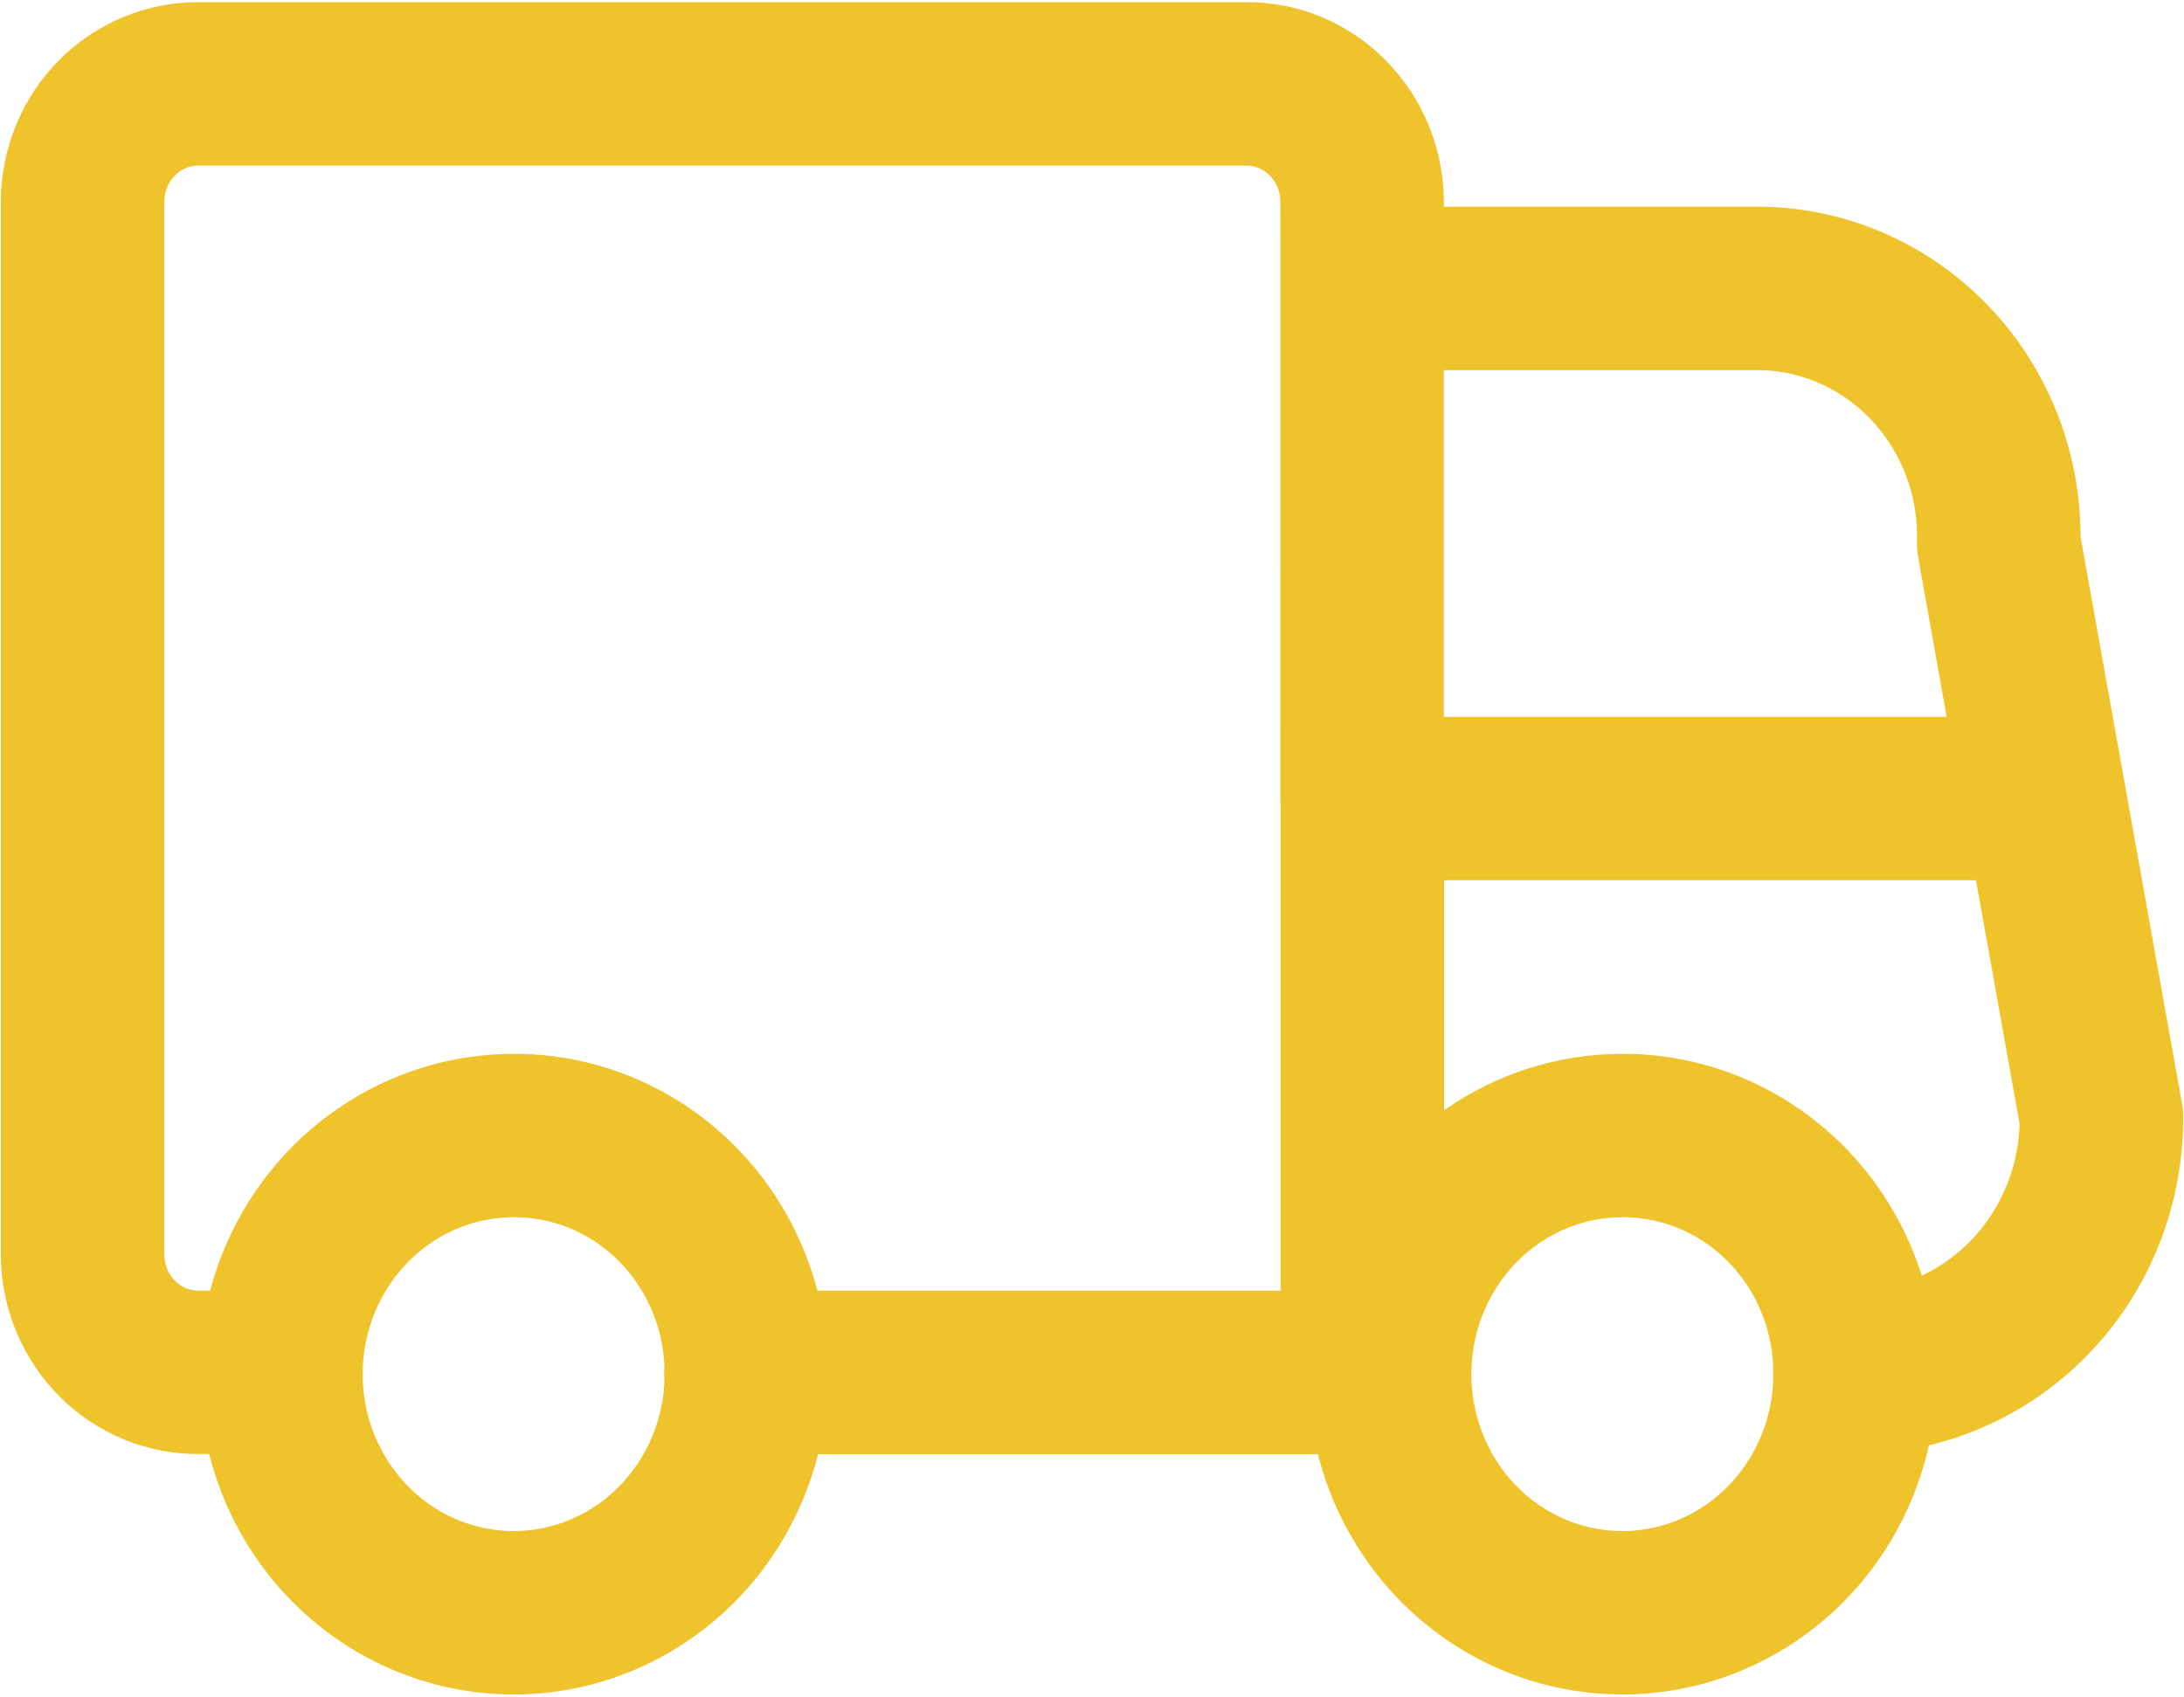
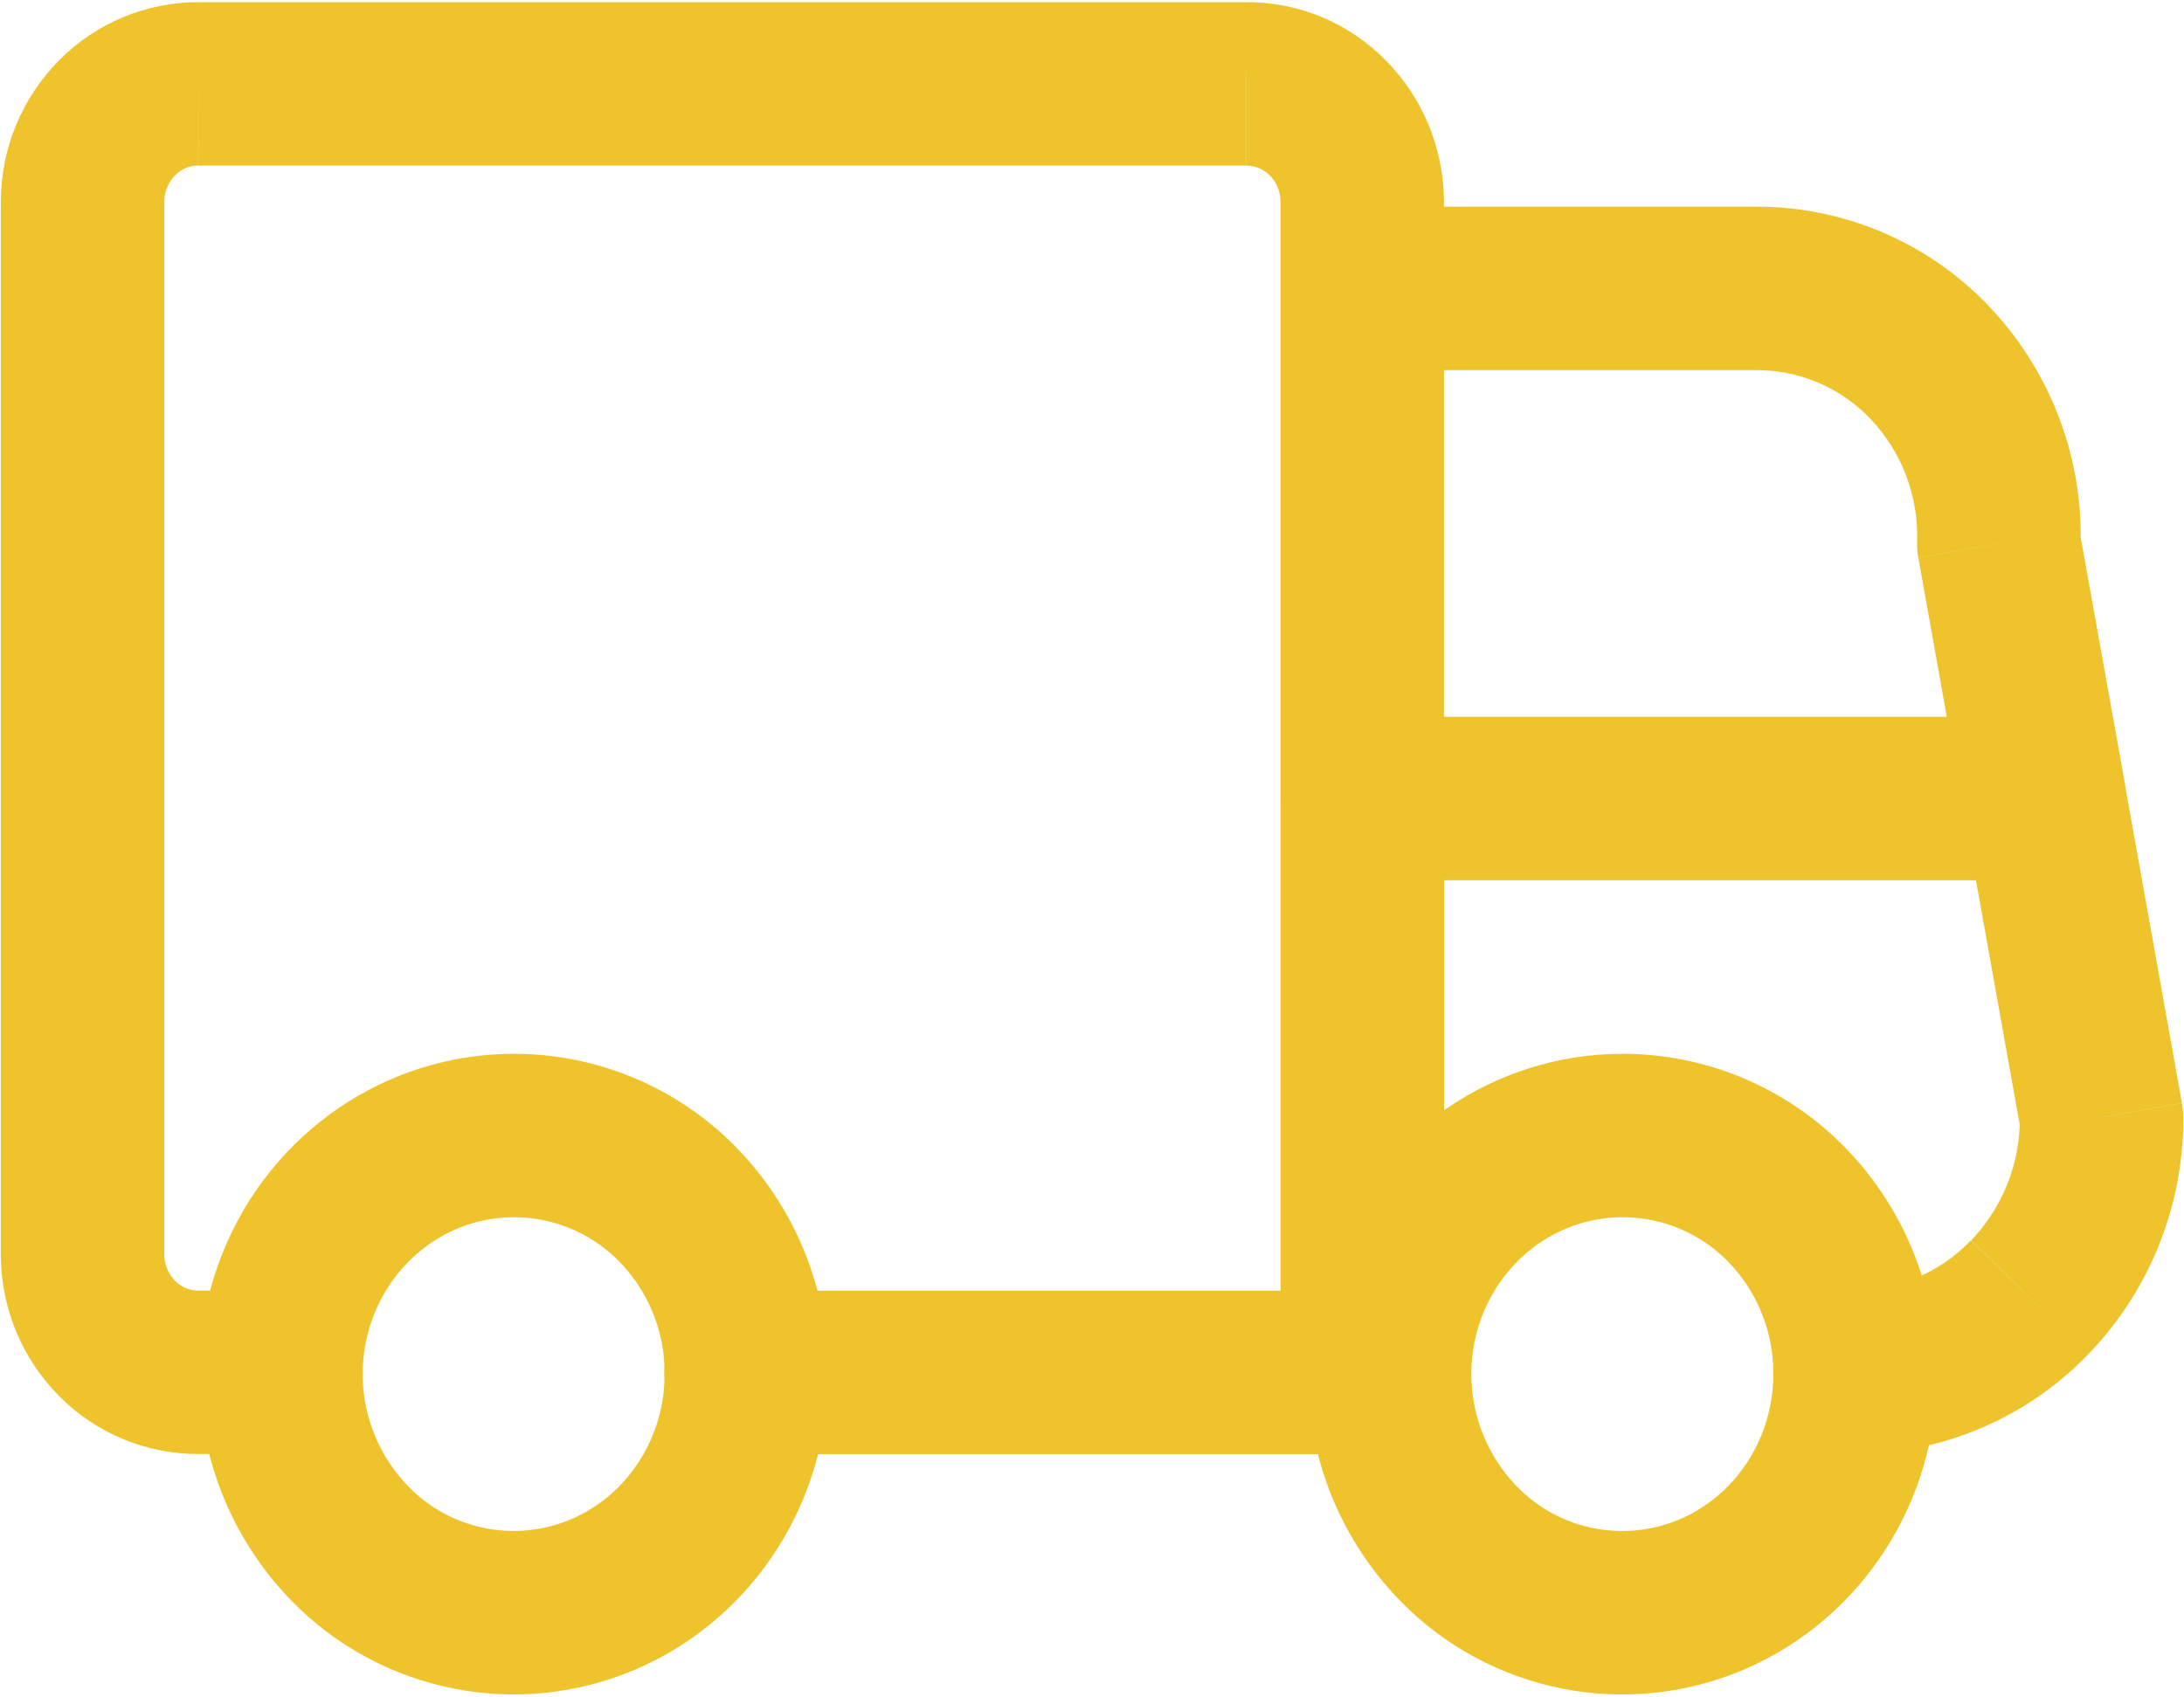
- <svg xmlns="http://www.w3.org/2000/svg" width="668" height="519" viewBox="0 0 668 519" fill="none">
-   <path fill-rule="evenodd" clip-rule="evenodd" d="M228.277 419.867C228.488 449.44 211.281 476.22 184.702 487.69C158.123 499.157 127.425 493.043 106.961 472.207C86.497 451.373 80.312 419.933 91.297 392.59C102.282 365.243 128.268 347.4 157.102 347.4C175.91 347.33 193.975 354.923 207.323 368.513C220.671 382.103 228.208 400.577 228.277 419.867Z" stroke="#EFC32C" stroke-width="50" stroke-linecap="round" stroke-linejoin="round" />
-   <path fill-rule="evenodd" clip-rule="evenodd" d="M567.383 419.867C567.593 449.44 550.387 476.22 523.807 487.69C497.23 499.157 466.53 493.043 446.067 472.207C425.603 451.373 419.417 419.933 430.403 392.59C441.387 365.243 467.373 347.4 496.207 347.4C515.017 347.33 533.08 354.923 546.427 368.513C559.777 382.103 567.313 400.577 567.383 419.867Z" stroke="#EFC32C" stroke-width="50" stroke-linecap="round" stroke-linejoin="round" />
-   <path d="M416.68 444.867C430.487 444.867 441.68 433.677 441.68 419.867C441.68 406.06 430.487 394.867 416.68 394.867V444.867ZM228.18 394.867C214.373 394.867 203.18 406.06 203.18 419.867C203.18 433.677 214.373 444.867 228.18 444.867V394.867ZM391.68 419.867C391.68 433.677 402.873 444.867 416.68 444.867C430.487 444.867 441.68 433.677 441.68 419.867H391.68ZM441.68 244.3C441.68 230.493 430.487 219.3 416.68 219.3C402.873 219.3 391.68 230.493 391.68 244.3H441.68ZM416.68 394.867C402.873 394.867 391.68 406.06 391.68 419.867C391.68 433.677 402.873 444.867 416.68 444.867V394.867ZM425 444.867C438.807 444.867 450 433.677 450 419.867C450 406.06 438.807 394.867 425 394.867V444.867ZM567.24 394.87C553.433 394.93 542.29 406.17 542.35 419.977C542.41 433.783 553.653 444.93 567.46 444.867L567.24 394.87ZM642.75 341.833L667.75 341.72C667.743 340.28 667.613 338.847 667.36 337.43L642.75 341.833ZM649.907 239.897C647.473 226.307 634.487 217.26 620.893 219.693C607.303 222.123 598.257 235.113 600.69 248.707L649.907 239.897ZM416.647 63.235C402.84 63.235 391.647 74.428 391.647 88.235C391.647 102.042 402.84 113.235 416.647 113.235V63.235ZM535.957 88.235V113.235C536.123 113.235 536.293 113.233 536.463 113.23L535.957 88.235ZM611.323 166.268L586.333 165.556C586.283 167.268 586.41 168.98 586.713 170.665L611.323 166.268ZM600.653 248.7C603.083 262.29 616.07 271.34 629.663 268.913C643.253 266.483 652.333 253.49 649.907 239.897L600.653 248.7ZM441.613 88.235C441.613 74.428 430.457 63.235 416.647 63.235C402.84 63.235 391.647 74.428 391.647 88.235H441.613ZM391.613 244.3C391.613 258.11 402.807 269.3 416.613 269.3C430.423 269.3 441.613 258.11 441.613 244.3H391.613ZM391.647 88.235C391.647 102.042 402.84 113.235 416.647 113.235C430.457 113.235 441.613 102.042 441.613 88.235H391.647ZM416.613 61.568H441.617L441.613 61.389L416.613 61.568ZM381.123 25.668V50.669L381.29 50.668L381.123 25.668ZM60.837 25.668L60.6 50.668H60.837V25.668ZM25.25 61.502L0.25 61.278V61.502H25.25ZM25.25 384H0.249L0.251 384.227L25.25 384ZM60.837 419.833V394.833L60.6 394.837L60.837 419.833ZM85.928 444.833C99.735 444.833 110.928 433.643 110.928 419.833C110.928 406.027 99.735 394.833 85.928 394.833V444.833ZM416.68 219.3C402.873 219.3 391.68 230.493 391.68 244.3C391.68 258.11 402.873 269.3 416.68 269.3V219.3ZM625.33 269.3C639.137 269.3 650.33 258.11 650.33 244.3C650.33 230.493 639.137 219.3 625.33 219.3V269.3ZM416.68 394.867H228.18V444.867H416.68V394.867ZM441.68 419.867V244.3H391.68V419.867H441.68ZM416.68 444.867H425V394.867H416.68V444.867ZM567.46 444.867C594.39 444.75 620.033 433.657 638.79 414.243L602.833 379.5C593.307 389.36 580.49 394.81 567.24 394.87L567.46 444.867ZM638.79 414.243C657.527 394.853 667.873 368.753 667.75 341.72L617.75 341.95C617.817 356.123 612.38 369.62 602.833 379.5L638.79 414.243ZM667.36 337.43L649.907 239.897L600.69 248.707L618.14 346.24L667.36 337.43ZM416.647 113.235H535.957V63.235H416.647V113.235ZM536.463 113.23C549.637 112.963 562.48 118.237 571.963 128.053L607.927 93.317C588.923 73.641 562.74 62.687 535.447 63.24L536.463 113.23ZM571.963 128.053C581.467 137.893 586.733 151.438 586.333 165.556L636.313 166.98C637.093 139.603 626.907 112.969 607.927 93.317L571.963 128.053ZM586.713 170.665L600.653 248.7L649.907 239.897L635.933 161.871L586.713 170.665ZM391.647 88.235L391.613 244.3H441.613V88.235H391.647ZM441.613 88.235L441.617 61.568H391.613L391.647 88.235H441.613ZM441.613 61.389C441.377 28.226 414.817 0.444 380.96 0.669L381.29 50.668C386.36 50.634 391.567 54.988 391.617 61.747L441.613 61.389ZM381.123 0.668H60.837V50.668L381.123 50.669V0.668ZM61.075 0.669C44.885 0.516 29.427 6.972 18.069 18.408L53.546 53.642C55.537 51.637 58.086 50.645 60.6 50.668L61.075 0.669ZM18.069 18.408C6.733 29.823 0.393 45.256 0.25 61.278L50.249 61.725C50.277 58.562 51.534 55.668 53.546 53.642L18.069 18.408ZM0.25 61.502L0.249 384H50.25V61.502H0.25ZM0.251 384.227C0.394 400.247 6.733 415.68 18.069 427.093L53.546 391.86C51.534 389.837 50.277 386.94 50.249 383.777L0.251 384.227ZM18.069 427.093C29.427 438.53 44.885 444.987 61.075 444.833L60.6 394.837C58.086 394.86 55.537 393.867 53.546 391.86L18.069 427.093ZM60.837 444.833H85.928V394.833H60.837V444.833ZM416.68 269.3H625.33V219.3H416.68V269.3Z" fill="#EFC32C" />
+ <svg xmlns="http://www.w3.org/2000/svg" id="Layer_1" data-name="Layer 1" viewBox="0 0 668 519">
+   <path d="M228.28,419.87c.21,29.57-17,56.35-43.58,67.82A69.88,69.88,0,0,1,107,472.21,74.37,74.37,0,0,1,91.3,392.59c11-27.35,37-45.19,65.8-45.19a70,70,0,0,1,50.22,21.11A73.7,73.7,0,0,1,228.28,419.87Z" style="fill:none;stroke:#efc32c;stroke-linecap:round;stroke-linejoin:round;stroke-width:50px" />
+   <path d="M567.38,419.87c.21,29.57-17,56.35-43.57,67.82a69.87,69.87,0,0,1-77.74-15.48,74.37,74.37,0,0,1-15.67-79.62c11-27.35,37-45.19,65.81-45.19a70,70,0,0,1,50.22,21.11A73.69,73.69,0,0,1,567.38,419.87Z" style="fill:none;stroke:#efc32c;stroke-linecap:round;stroke-linejoin:round;stroke-width:50px" />
+   <path d="M416.68,444.87a25,25,0,0,0,0-50Zm-188.5-50a25,25,0,1,0,0,50Zm163.5,25a25,25,0,0,0,50,0Zm50-175.57a25,25,0,0,0-50,0Zm-25,150.57a25,25,0,1,0,0,50Zm8.32,50a25,25,0,0,0,0-50Zm142.24-50a25,25,0,1,0,.22,50Zm75.51-53,25-.11a25.73,25.73,0,0,0-.39-4.29Zm7.16-101.93a25,25,0,1,0-49.22,8.81ZM416.65,63.24a25,25,0,0,0,0,50ZM536,88.24v25h.5Zm75.36,78-25-.71a24.89,24.89,0,0,0,.38,5.1ZM600.65,248.7a25,25,0,0,0,49.26-8.8Zm-159-160.46a25,25,0,1,0-50,0Zm-50,156.06a25,25,0,1,0,50,0Zm0-156.06a25,25,0,1,0,50,0Zm25-26.67h25v-.18Zm-35.49-35.9v25h.17Zm-320.28,0-.24,25h.24ZM25.25,61.5l-25-.22v.22Zm0,322.5H.25v.23Zm35.59,35.83v-25H60.6Zm25.09,25a25,25,0,0,0,0-50ZM416.68,219.3a25,25,0,0,0,0,50Zm208.65,50a25,25,0,0,0,0-50ZM416.68,394.87H228.18v50h188.5Zm25,25V244.3h-50V419.87Zm-25,25H425v-50h-8.32Zm150.78,0a99.78,99.78,0,0,0,71.33-30.63l-36-34.74a49.78,49.78,0,0,1-35.59,15.37Zm71.33-30.63a103.71,103.71,0,0,0,29-72.52l-50,.23a53.68,53.68,0,0,1-14.92,37.55Zm28.57-76.81L649.91,239.9l-49.22,8.81,17.45,97.53ZM416.65,113.24H536v-50H416.65Zm119.81,0A48,48,0,0,1,572,128.05l36-34.73a98,98,0,0,0-72.48-30.08ZM572,128.05a51.89,51.89,0,0,1,14.37,37.51l50,1.42a101.87,101.87,0,0,0-28.38-73.66Zm14.75,42.61,13.94,78,49.26-8.8-14-78ZM391.65,88.24l0,156.06h50V88.24Zm50,0V61.57h-50l0,26.67Zm0-26.85C441.38,28.23,414.82.44,381,.67l.33,50c5.07,0,10.28,4.32,10.33,11.08ZM381.12.67H60.84v50H381.12Zm-320,0a59.8,59.8,0,0,0-43,17.74L53.55,53.64a9.79,9.79,0,0,1,7.05-3Zm-43,17.74A61.59,61.59,0,0,0,.25,61.28l50,.45a11.61,11.61,0,0,1,3.3-8.09ZM.25,61.5V384h50V61.5Zm0,322.73a61.57,61.57,0,0,0,17.82,42.86l35.48-35.23a11.59,11.59,0,0,1-3.3-8.08Zm17.82,42.86a59.76,59.76,0,0,0,43,17.74l-.48-50a9.8,9.8,0,0,1-7.05-3Zm42.77,17.74H85.93v-50H60.84ZM416.68,269.3H625.33v-50H416.68Z" style="fill:#efc32c" />
</svg>
